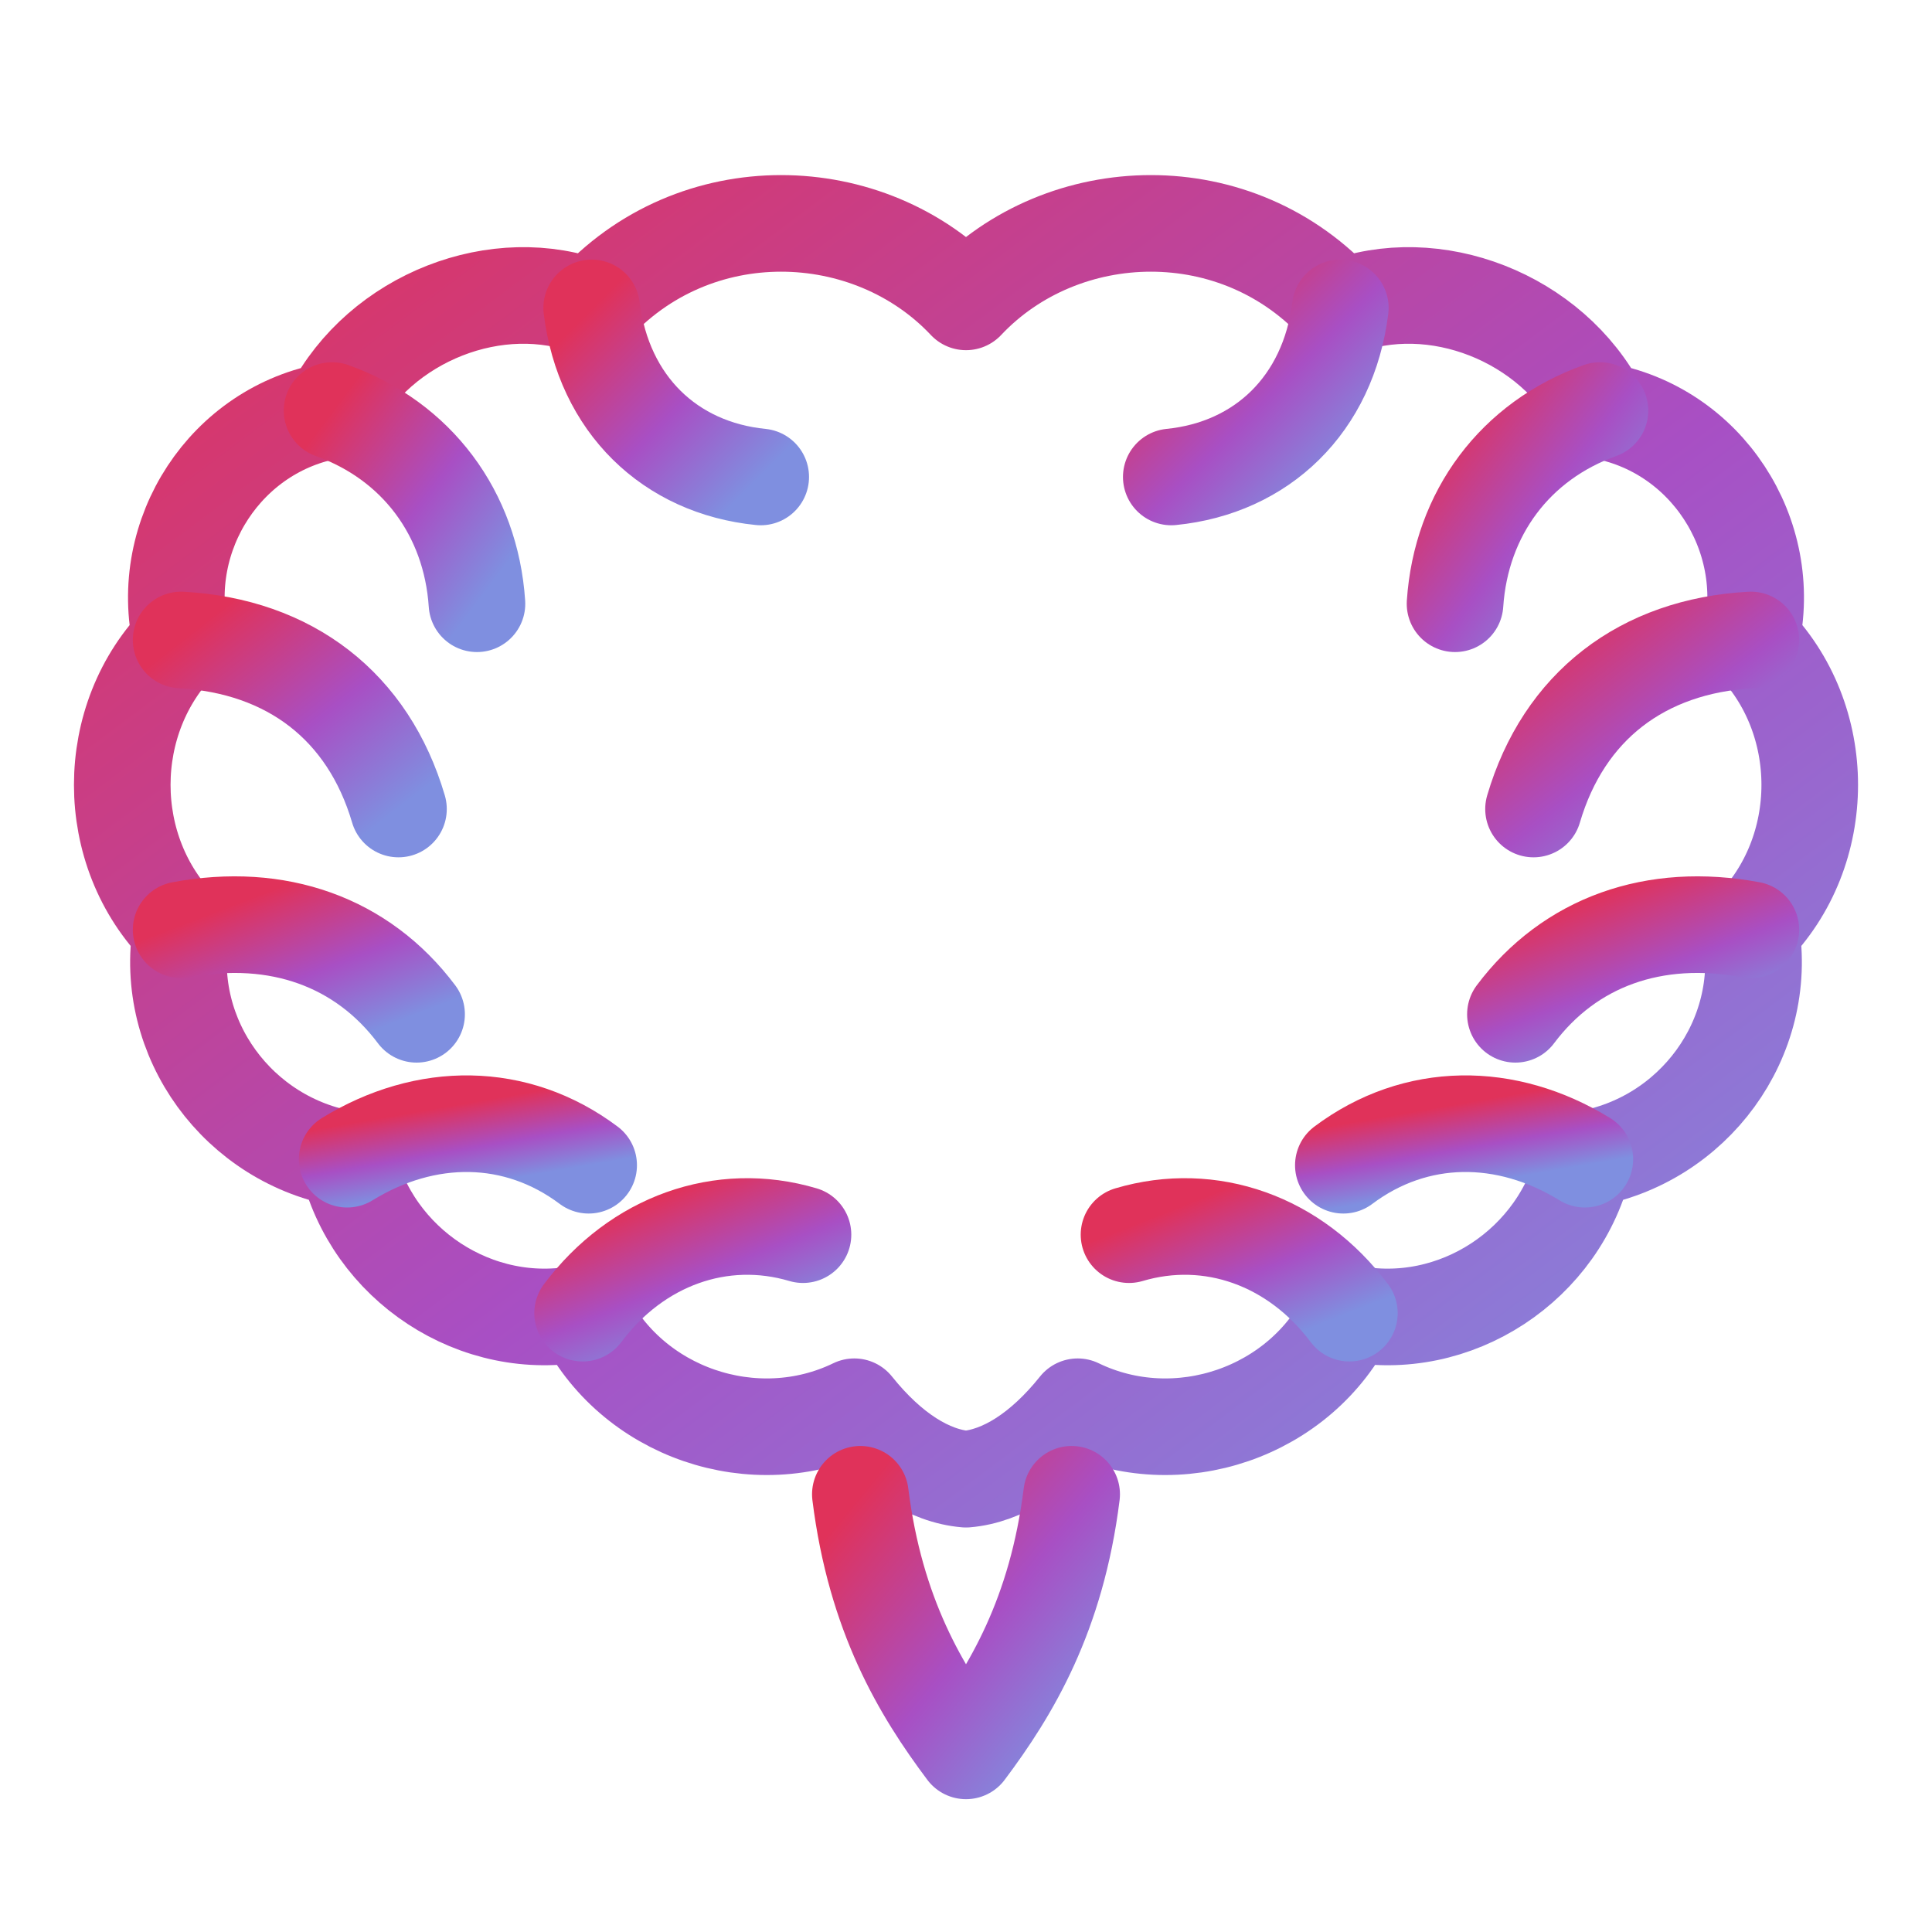
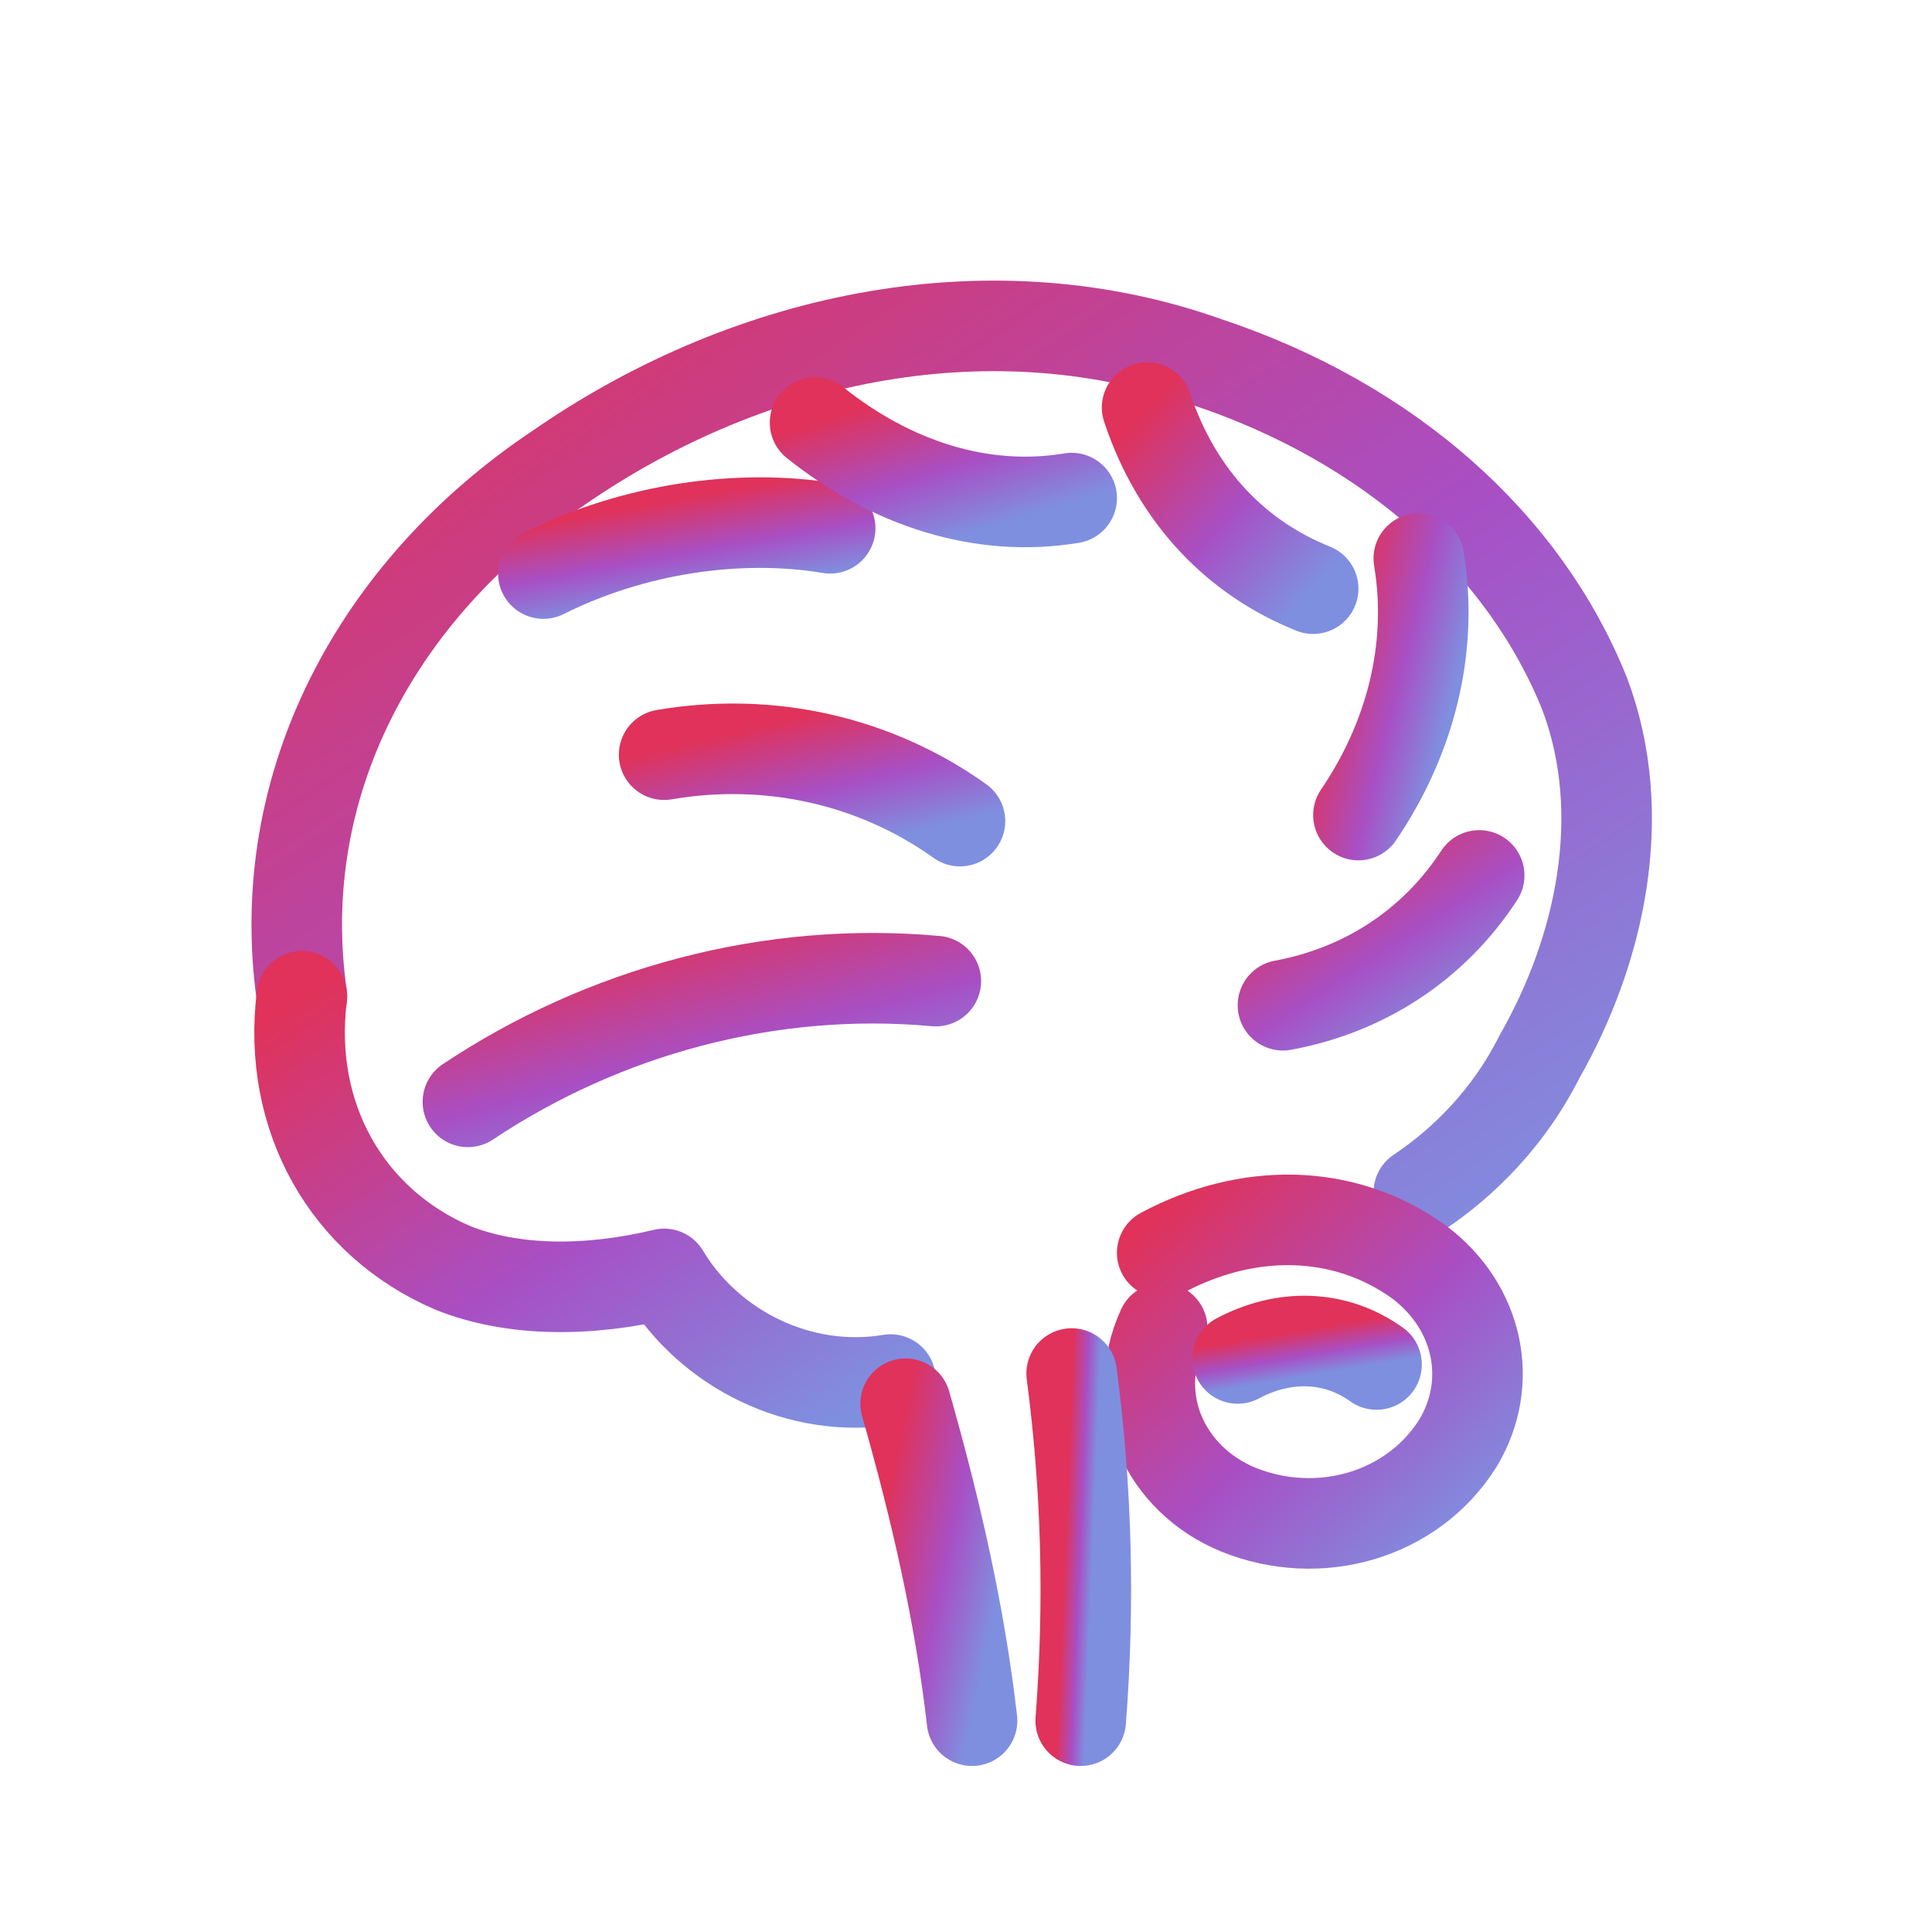
<svg xmlns="http://www.w3.org/2000/svg" viewBox="0 0 64 64" width="64" height="64" aria-hidden="true" fill="none" stroke-linecap="round" stroke-linejoin="round">
  <defs>
    <linearGradient id="bg" x1="0" y1="0" x2="1" y2="1">
      <stop offset="0" stop-color="#e0325a" />
      <stop offset="0.55" stop-color="#a84fc4" />
      <stop offset="1" stop-color="#7f8fe0" />
    </linearGradient>
  </defs>
-   <g stroke="url(#bg)" stroke-width="3.2">
-     <path d="M32 10c-3.2-3.4-9-3.6-12.4.2-3.1-1.2-7 .3-8.6 3.4-3.5.6-5.8 4.1-5 7.6-2.6 2.6-2.6 7 0 9.6-.6 3.6 1.9 7 5.5 7.6.8 3.5 4.3 5.8 7.8 5.1 1.6 3.3 5.7 4.7 9 3.1 1.2 1.5 2.5 2.3 3.7 2.4 1.2-.1 2.5-.9 3.7-2.4 3.3 1.6 7.4.2 9-3.1 3.5.7 7-1.6 7.8-5.1 3.6-.6 6.1-4 5.5-7.6 2.6-2.6 2.6-7 0-9.6.8-3.5-1.5-7-5-7.6-1.6-3.1-5.5-4.6-8.6-3.4C41 6.4 35.2 6.6 32 10z" />
-     <path d="M32 10v39" />
-     <path d="M19.6 10.2c.4 3.2 2.6 5.3 5.6 5.6" />
-     <path d="M11 13.6c2.8 1 4.6 3.4 4.8 6.4" />
-     <path d="M6 21.2c3.6.2 6.2 2.2 7.2 5.6" />
-     <path d="M6 30.8c3.2-.6 6 .4 7.8 2.8" />
-     <path d="M11.5 38.4c2.6-1.6 5.6-1.6 8 .2" />
-     <path d="M19.3 43.5c1.8-2.4 4.6-3.4 7.3-2.6" />
-     <path d="M44.4 10.2c-.4 3.2-2.6 5.3-5.6 5.6" />
-     <path d="M53 13.6c-2.8 1-4.6 3.4-4.8 6.4" />
-     <path d="M58 21.2c-3.6.2-6.2 2.2-7.2 5.6" />
-     <path d="M58 30.8c-3.2-.6-6 .4-7.8 2.8" />
-     <path d="M52.5 38.4c-2.6-1.6-5.6-1.6-8 .2" />
-     <path d="M44.7 43.5c-1.8-2.4-4.6-3.4-7.3-2.6" />
-     <path d="M28.5 49.5c.5 4 2 6.5 3.5 8.5 1.5-2 3-4.5 3.5-8.5" />
+   <g stroke="url(#bg)" stroke-width="3">
+     <path d="M10 33c-1-7 2.5-13.5 8.5-17.5C25 11 33 9.5 40 12c6 2 10.5 6 12.5 11 1.5 4 .5 8.5-1.5 12-1 2-2.5 3.5-4 4.5" />
+     <path d="M10 33c-.5 4 1.5 7.5 5 9 2 .8 4.5.8 7 .2 1.5 2.5 4.5 4 7.5 3.5" />
+     <path d="M15.5 36.5c4.5-3 10-4.5 15.5-4" />
+     <path d="M18 19c3-1.5 6.5-2 9.5-1.5" />
+     <path d="M27 14c2.5 2 5.5 3 8.5 2.5" />
+     <path d="M38 13.5c1 3 3 5 5.5 6" />
+     <path d="M47 18.5c.5 3-.3 6-2 8.5" />
+     <path d="M49 29c-1.5 2.3-3.8 3.8-6.5 4.3" />
+     <path d="M22 25c3.5-.6 7 .2 9.8 2.2" />
+     <path d="M38.5 41.5c2.8-1.5 6-1.5 8.5.3 2 1.5 2.5 4 1.3 6-1.5 2.4-4.6 3.3-7.3 2.2-2.4-1-3.6-3.6-2.5-6" />
+     <path d="M41 45c1.5-.8 3.2-.8 4.6.2" />
+     <path d="M30 46.5c1 3.5 1.8 7 2.2 10.5" />
+     <path d="M35.5 45.5c.5 3.8.6 7.6.3 11.5" />
  </g>
</svg>
